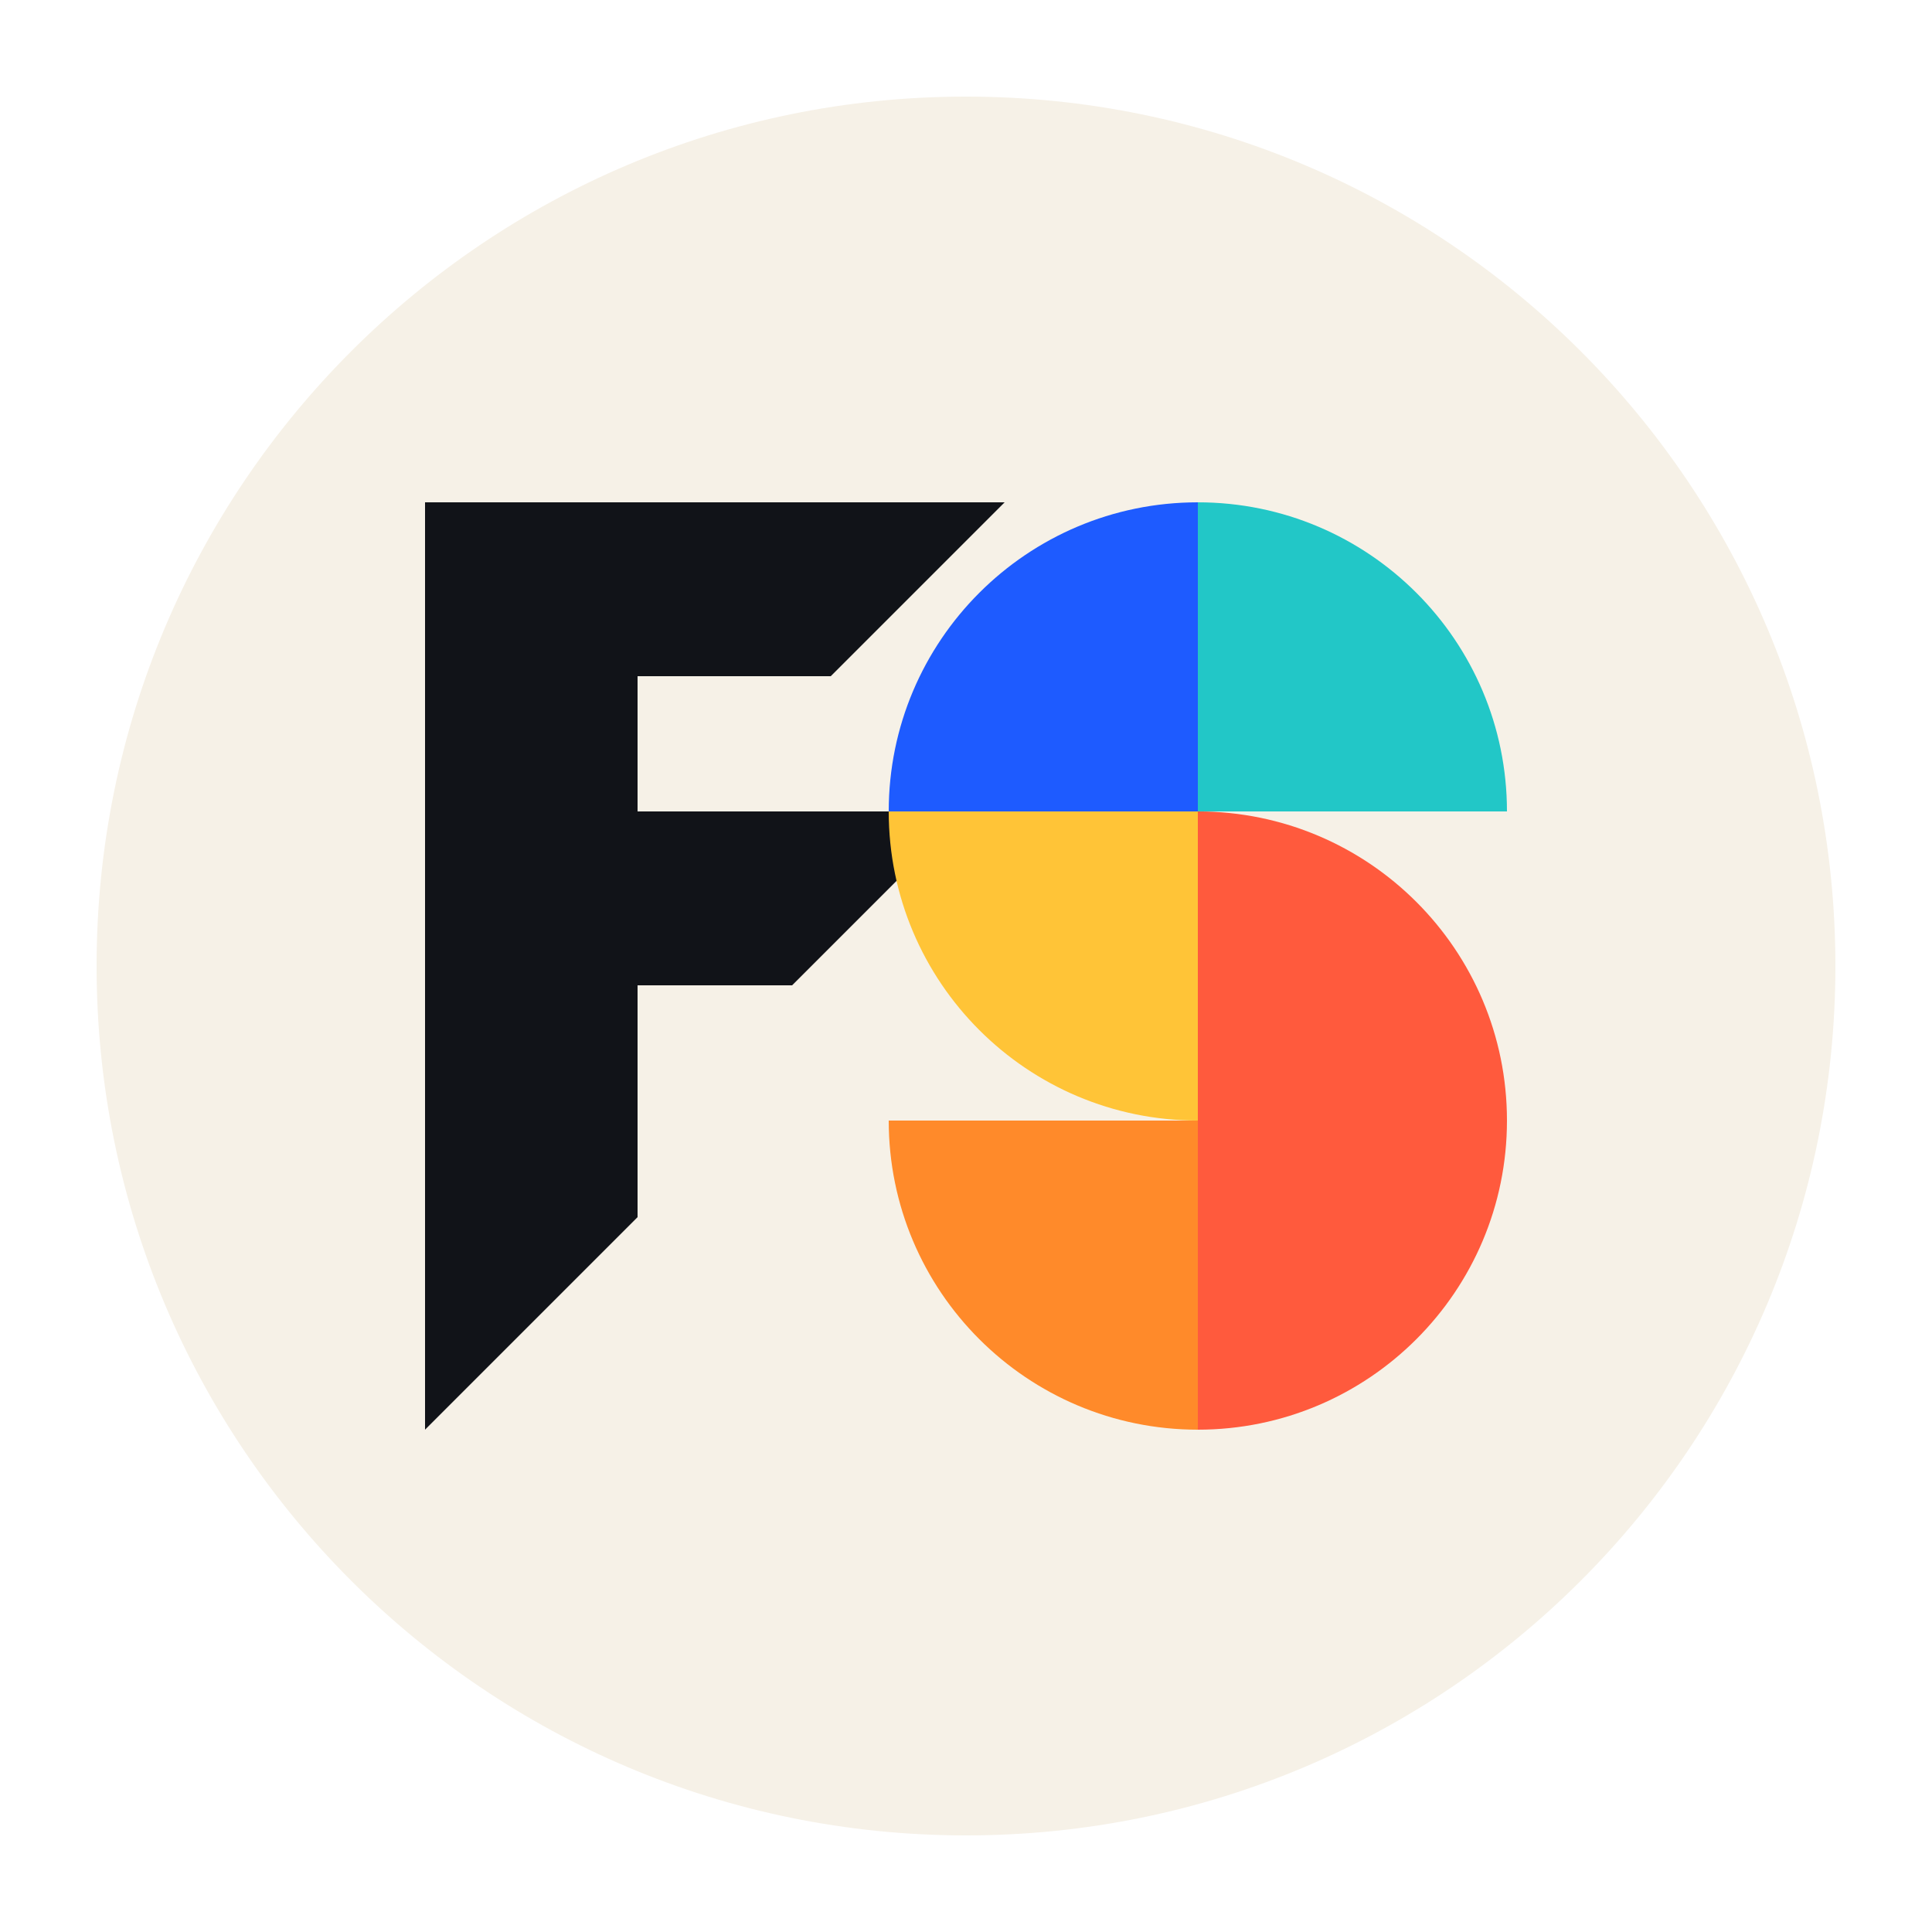
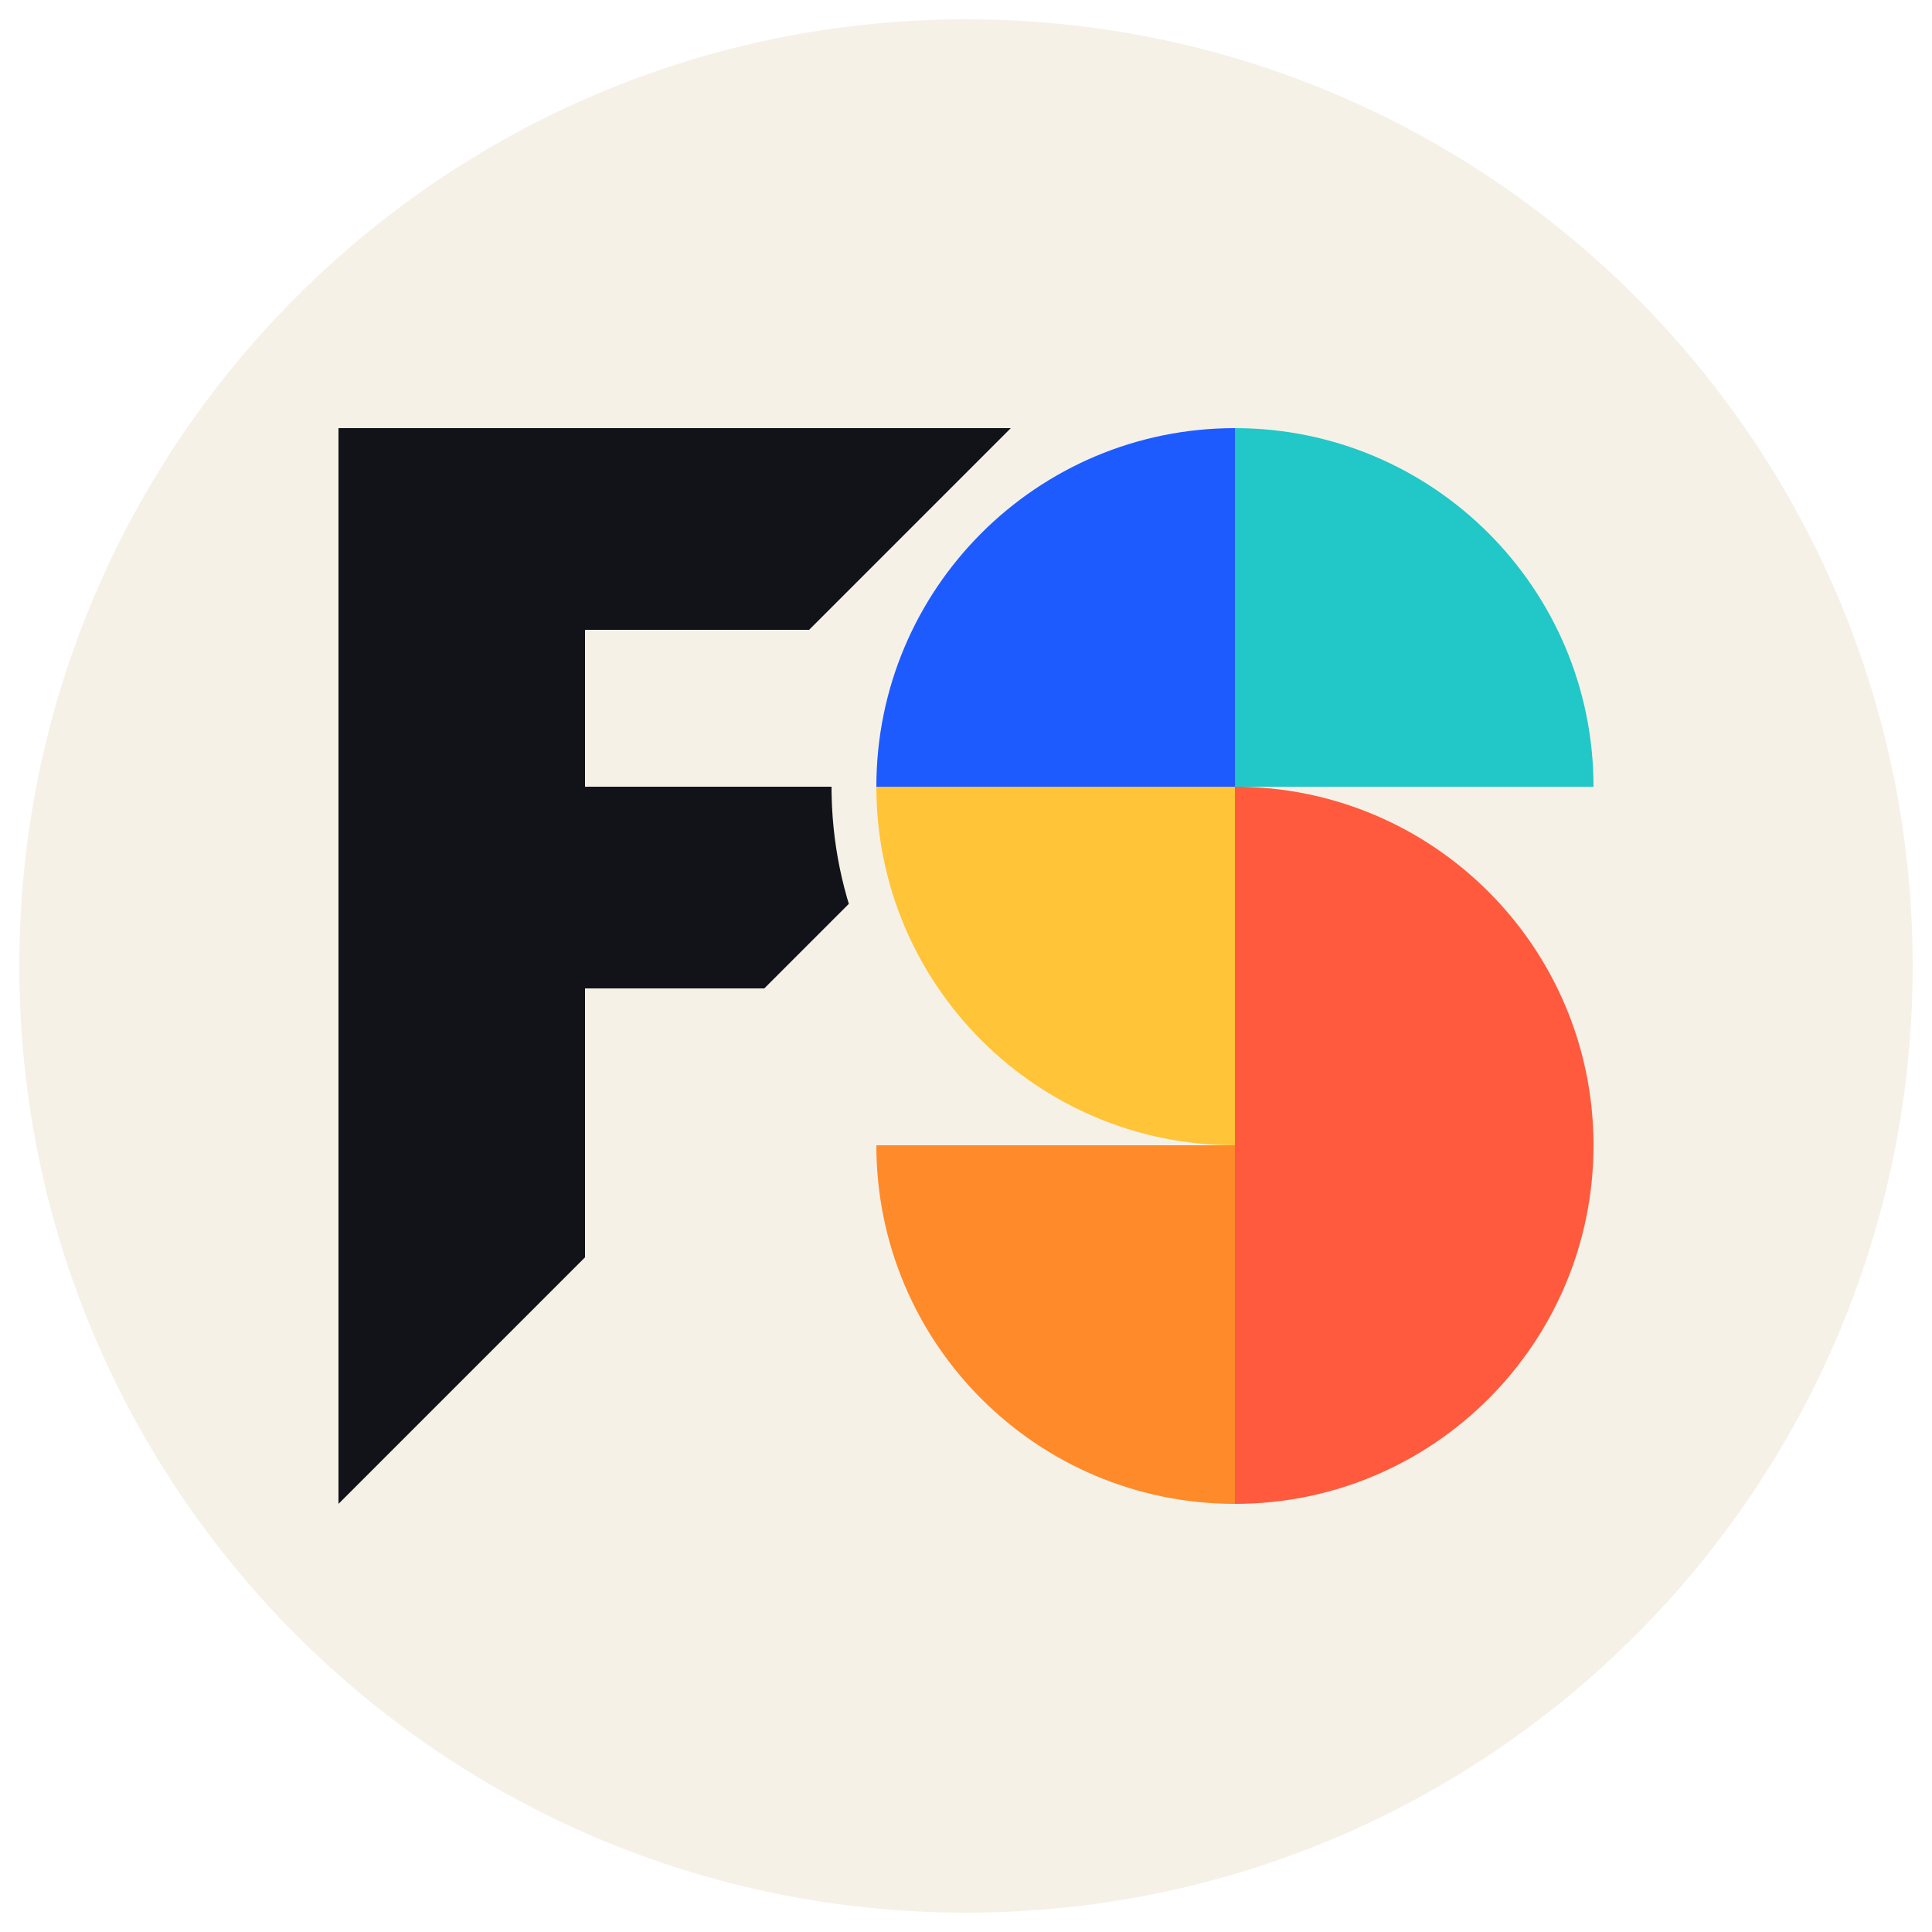
- <svg xmlns="http://www.w3.org/2000/svg" width="1000" height="1000" viewBox="0 0 1000 1000">
-   <circle cx="500" cy="500" r="450" fill="#F6F1E7" />
-   <path d="M220 260 H520 L430 350 H330 V420 H500 L410 510 H330 V630 L220 740 Z" fill="#111318" />
-   <path d="M460 420 A160 160 0 0 1 620 260 L620 420 Z" fill="#1E5BFF" />
-   <path d="M620 260 A160 160 0 0 1 780 420 L620 420 Z" fill="#22C7C7" />
-   <path d="M460 420 A160 160 0 0 0 620 580 L620 420 Z" fill="#FFC437" />
-   <path d="M620 420 A160 160 0 0 1 620 740 L620 580 Z" fill="#FF5A3D" />
-   <path d="M620 740 A160 160 0 0 1 460 580 L620 580 Z" fill="#FF8A2A" />
+ <svg xmlns="http://www.w3.org/2000/svg" width="1000" height="1000" viewBox="0 0 1000 1000" role="img" aria-label="Federico Salerno">
+   <circle cx="500" cy="500" r="490" fill="#F6F1E7" />
+   <g transform="translate(500 500) scale(1.16) translate(-500 -500)">
+     <path d="M220 260 H520 L430 350 H330 V420 H500 L410 510 H330 V630 L220 740 Z" fill="#111318" />
+     <g fill="#F6F1E7" stroke="#F6F1E7" stroke-width="40" stroke-linejoin="round">
+       <path d="M460 420 A160 160 0 0 1 620 260 L620 420 Z" />
+       <path d="M620 260 A160 160 0 0 1 780 420 L620 420 Z" />
+       <path d="M460 420 A160 160 0 0 0 620 580 L620 420 Z" />
+       <path d="M620 420 A160 160 0 0 1 620 740 L620 580 Z" />
+       <path d="M620 740 A160 160 0 0 1 460 580 L620 580 Z" />
+     </g>
+     <path d="M460 420 A160 160 0 0 1 620 260 L620 420 Z" fill="#1E5BFF" />
+     <path d="M620 260 A160 160 0 0 1 780 420 L620 420 Z" fill="#22C7C7" />
+     <path d="M460 420 A160 160 0 0 0 620 580 L620 420 Z" fill="#FFC437" />
+     <path d="M620 420 A160 160 0 0 1 620 740 L620 580 Z" fill="#FF5A3D" />
+     <path d="M620 740 A160 160 0 0 1 460 580 L620 580 Z" fill="#FF8A2A" />
+   </g>
</svg>
